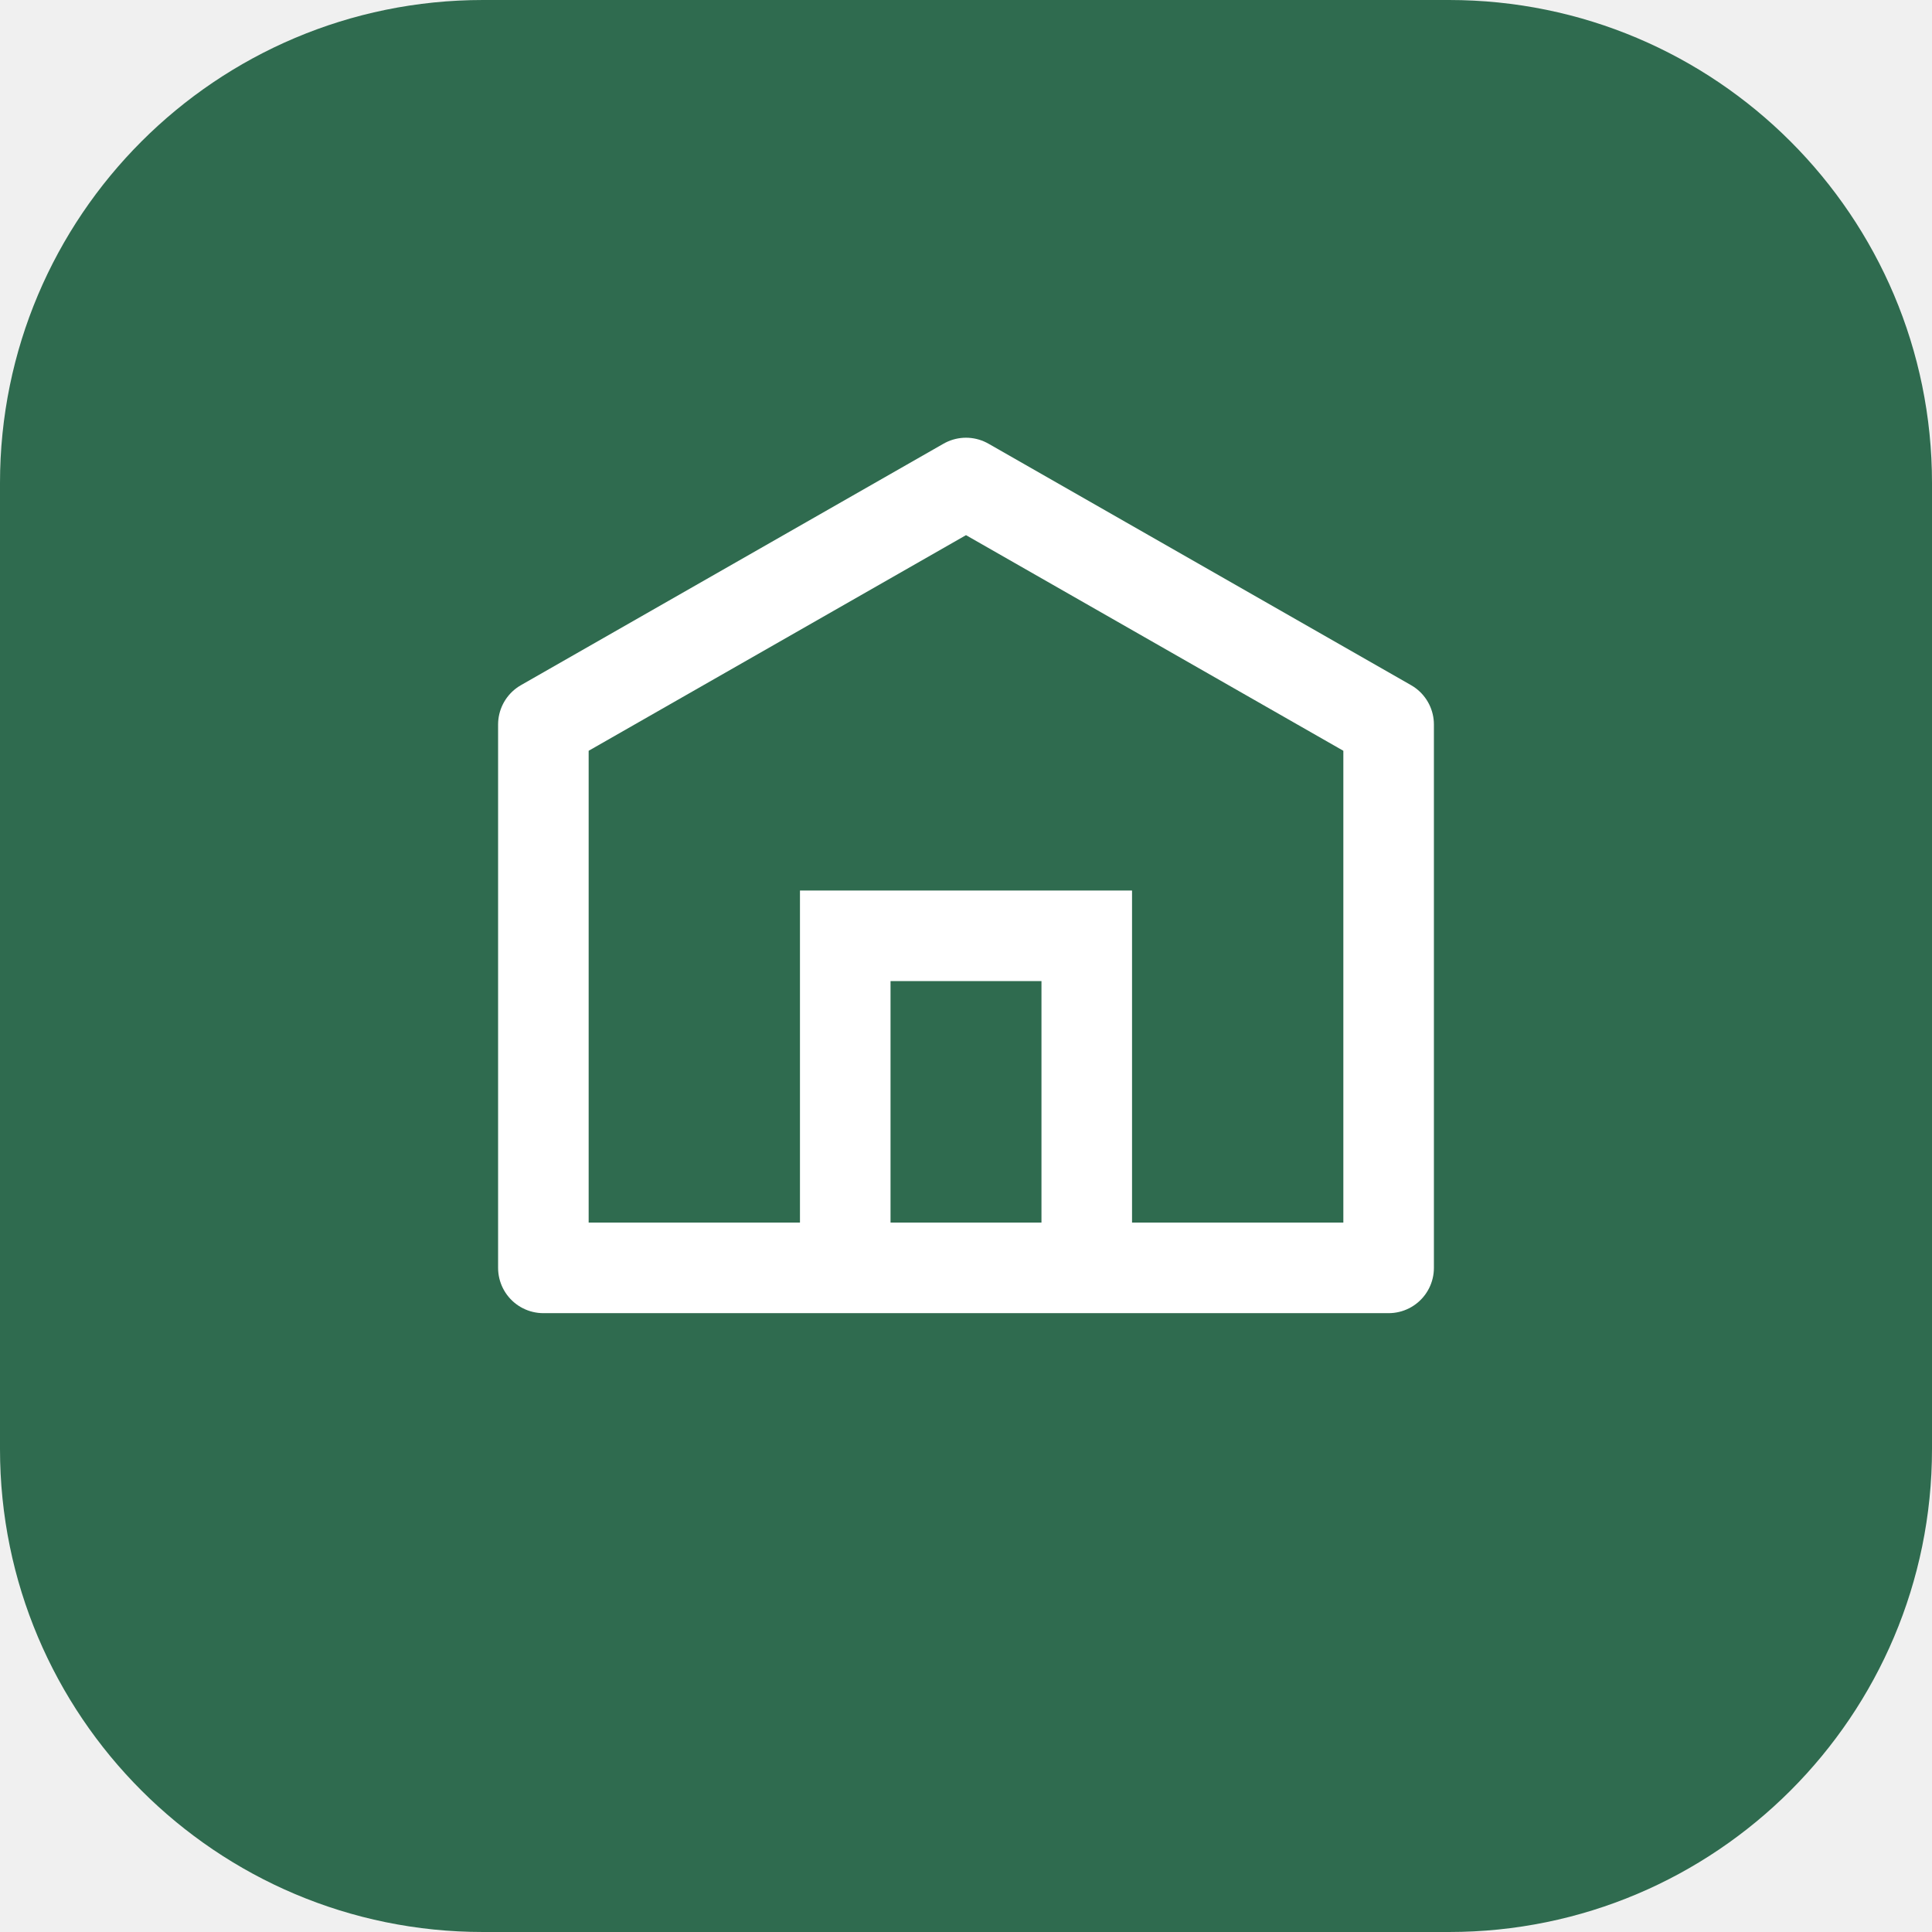
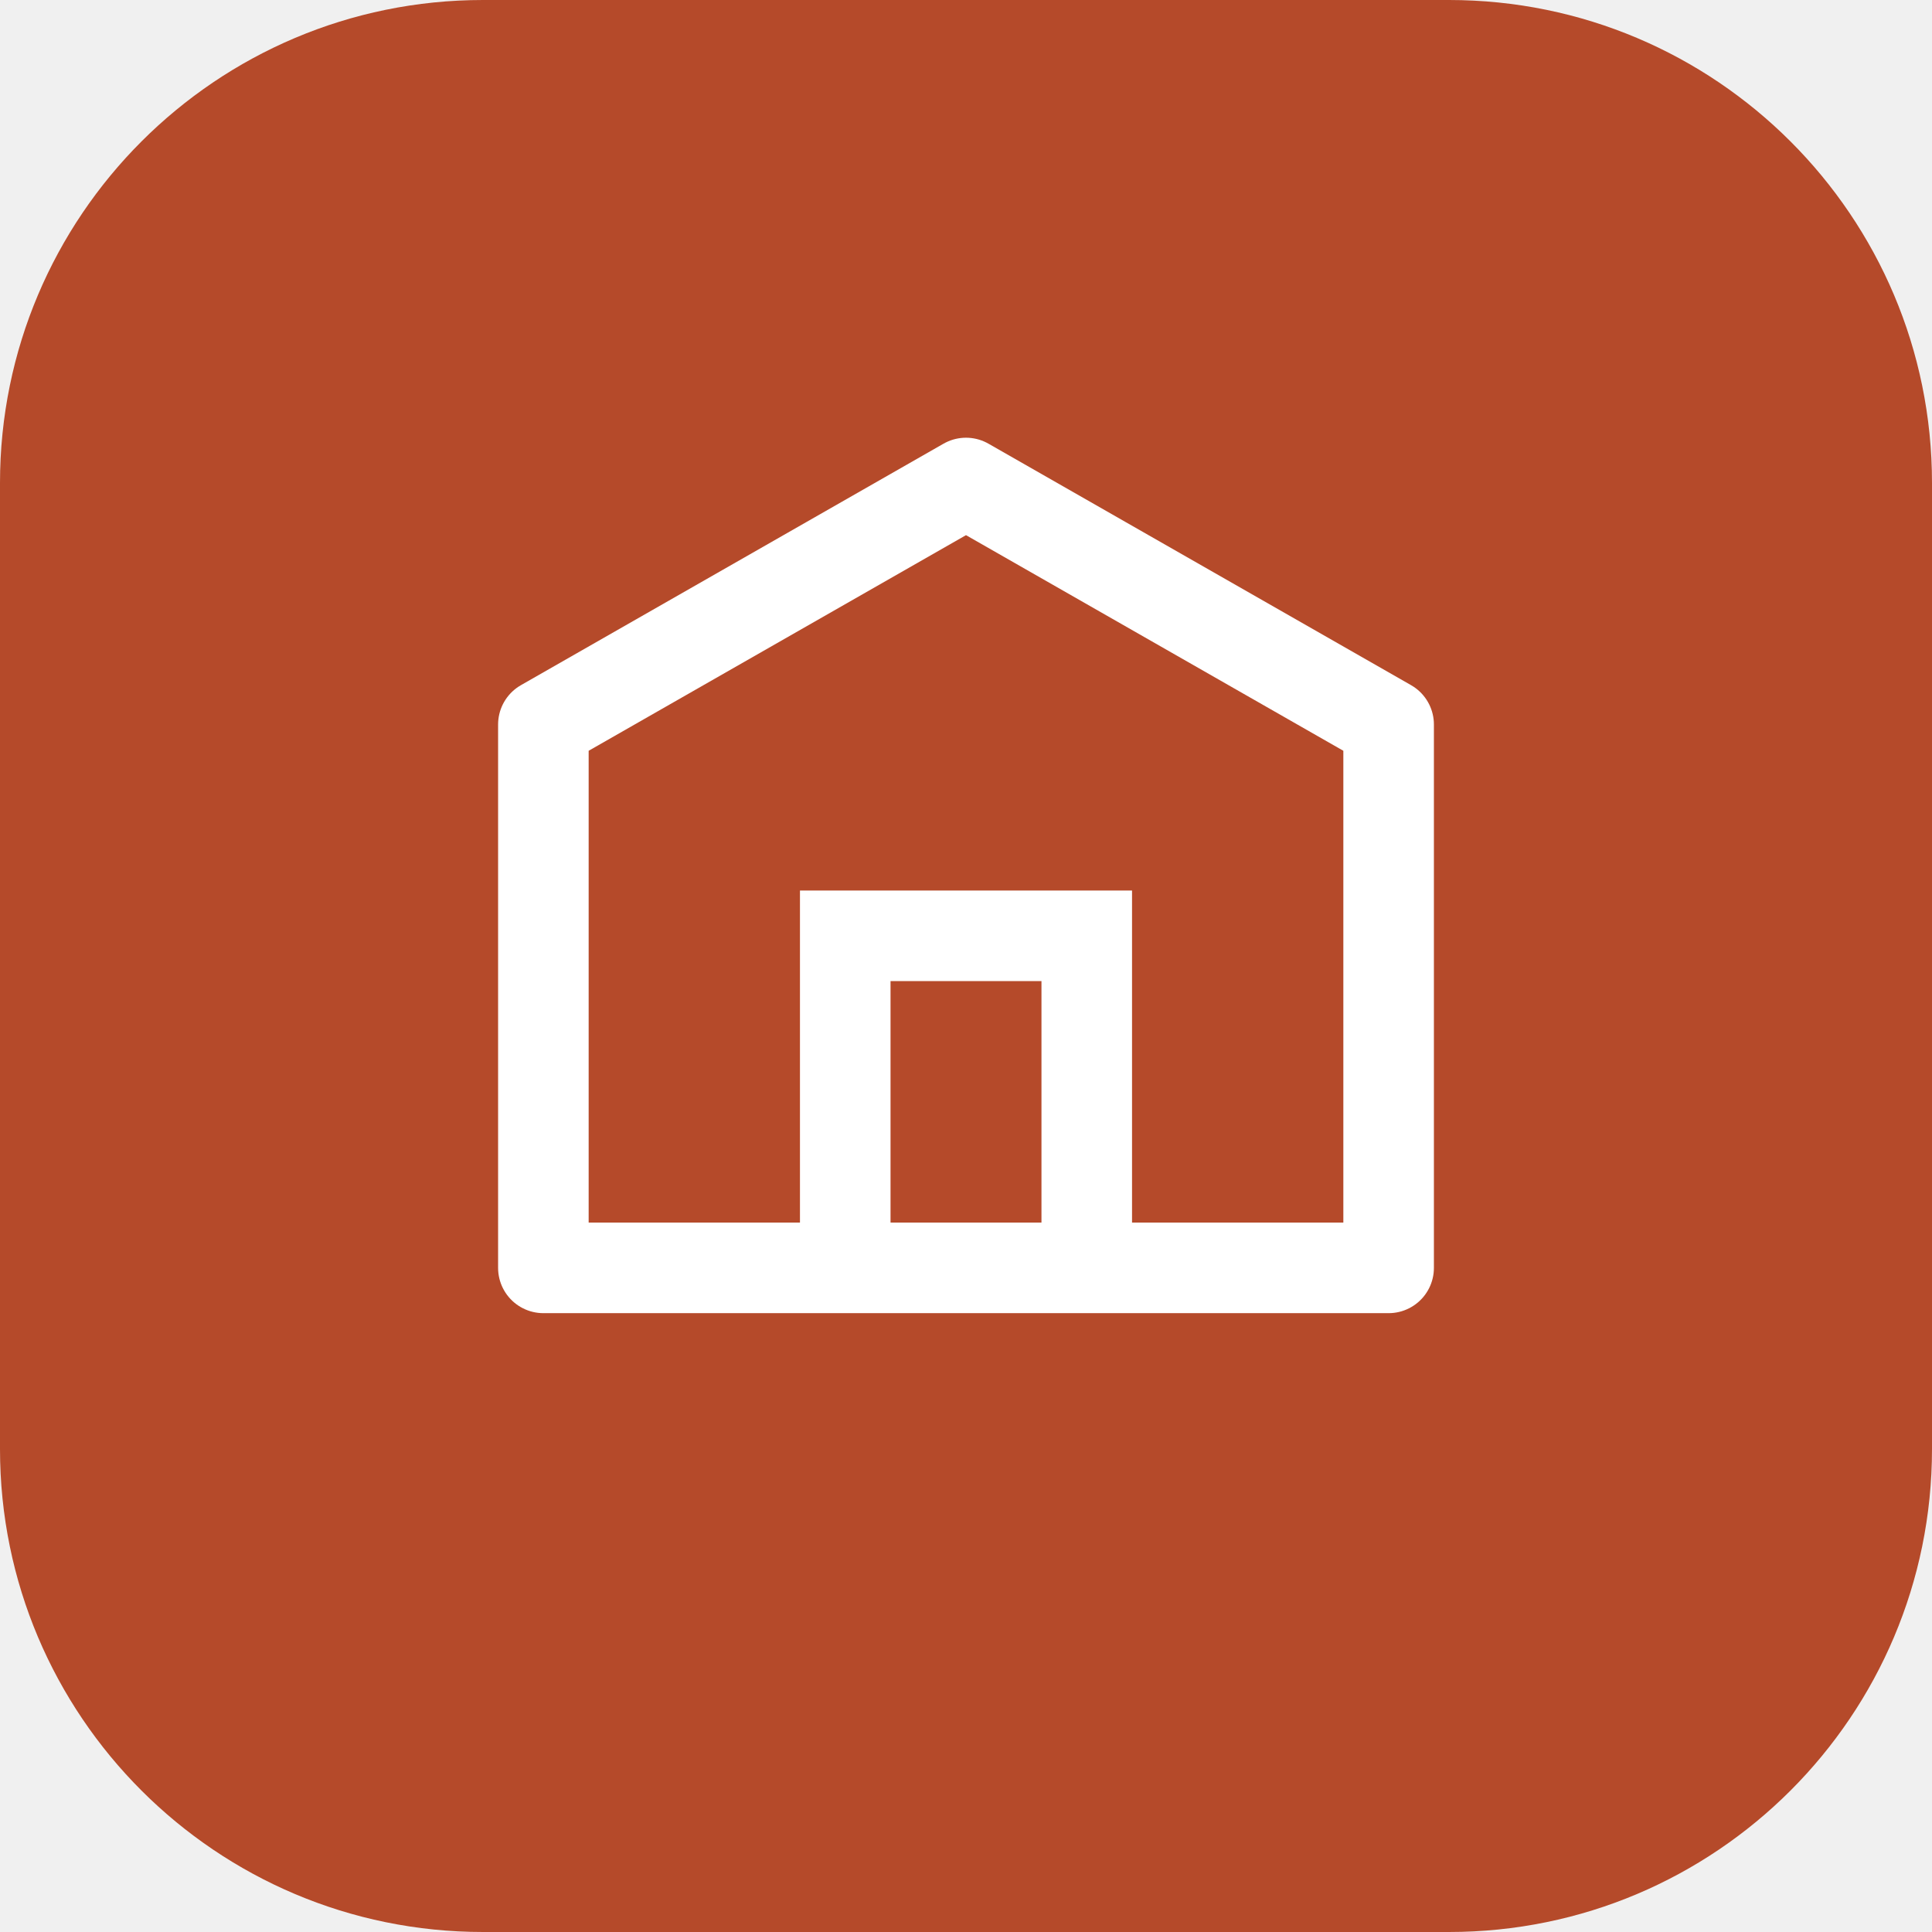
<svg xmlns="http://www.w3.org/2000/svg" viewBox="0 0 64 64" fill="none">
-   <rect width="64" height="64" rx="16" fill="#2F6B4F" />
+   <rect width="64" height="64" rx="16" fill="#b54a2a" />
  <path d="M18 42V24l14-8 14 8v18H18z" stroke="#fff" stroke-width="3" stroke-linejoin="round" />
  <path d="M28 42V31h8v11" stroke="#fff" stroke-width="3" />
</svg>
